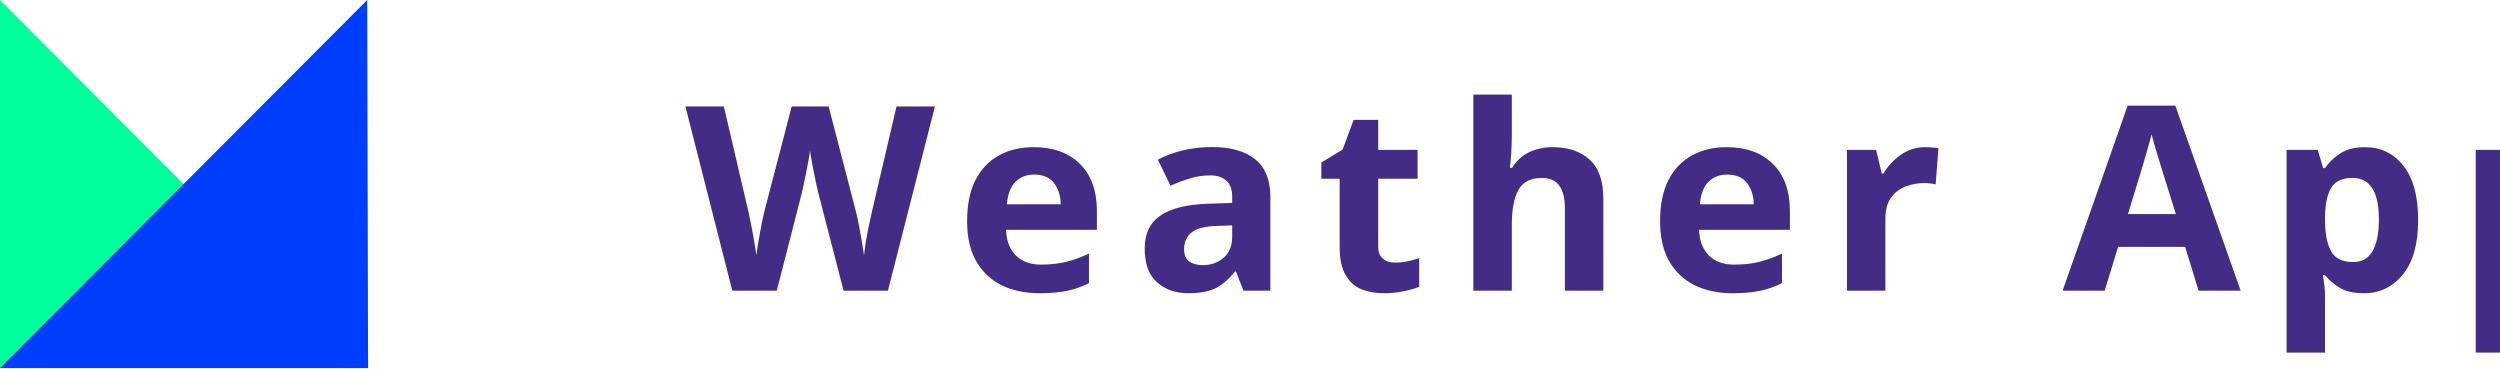
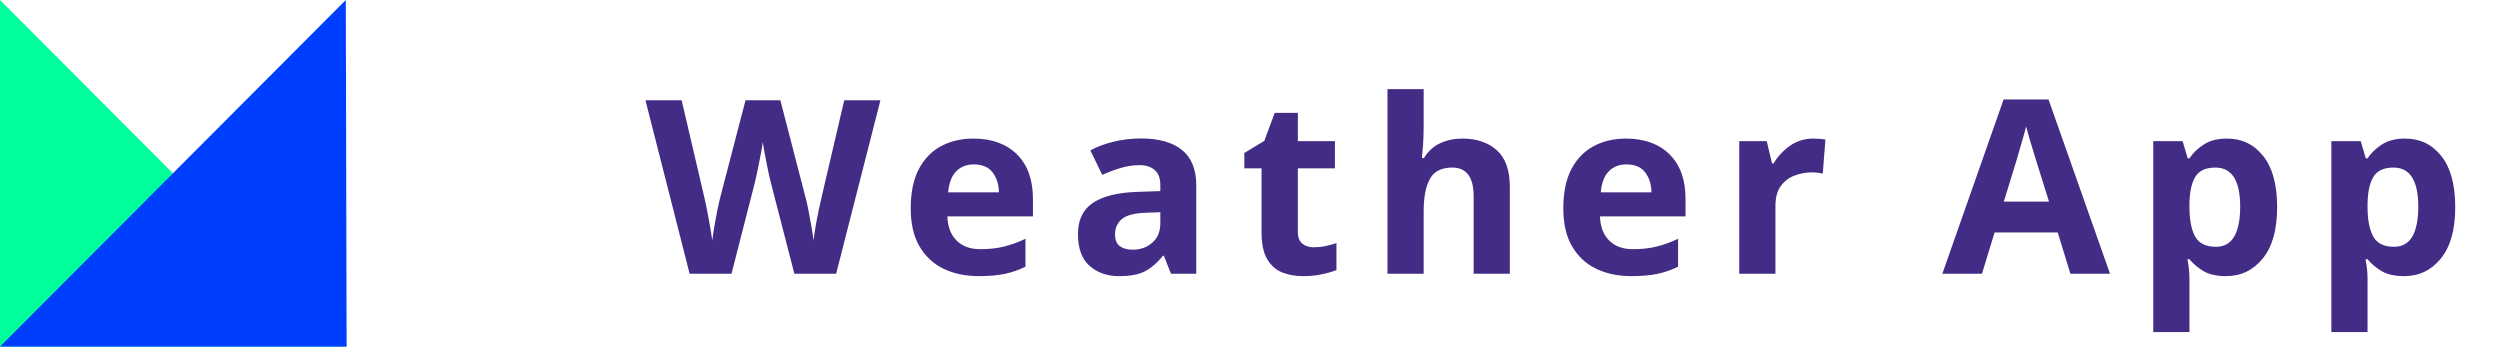
- <svg class="logo__icon" viewBox="150.3 22.2 290.7 42.8">
+ <svg class="logo__icon" viewBox="150.3 22.2 308.7 42.8">
  <path fill="#00ff9b" d="M150.3 65V22.2L193 65z" data-name="Path 1" />
  <path fill="#003eff" d="M193.1 65h-42.8L193 22.2z" data-name="Path 2" />
  <text class="logo__text" fill="#432c85" font-family="SegoeUI-Semibold,Segoe UI" font-size="30" font-weight="600" letter-spacing=".1em" transform="translate(230 56)">
    <tspan x="0" y="0">Weather App</tspan>
  </text>
</svg>
